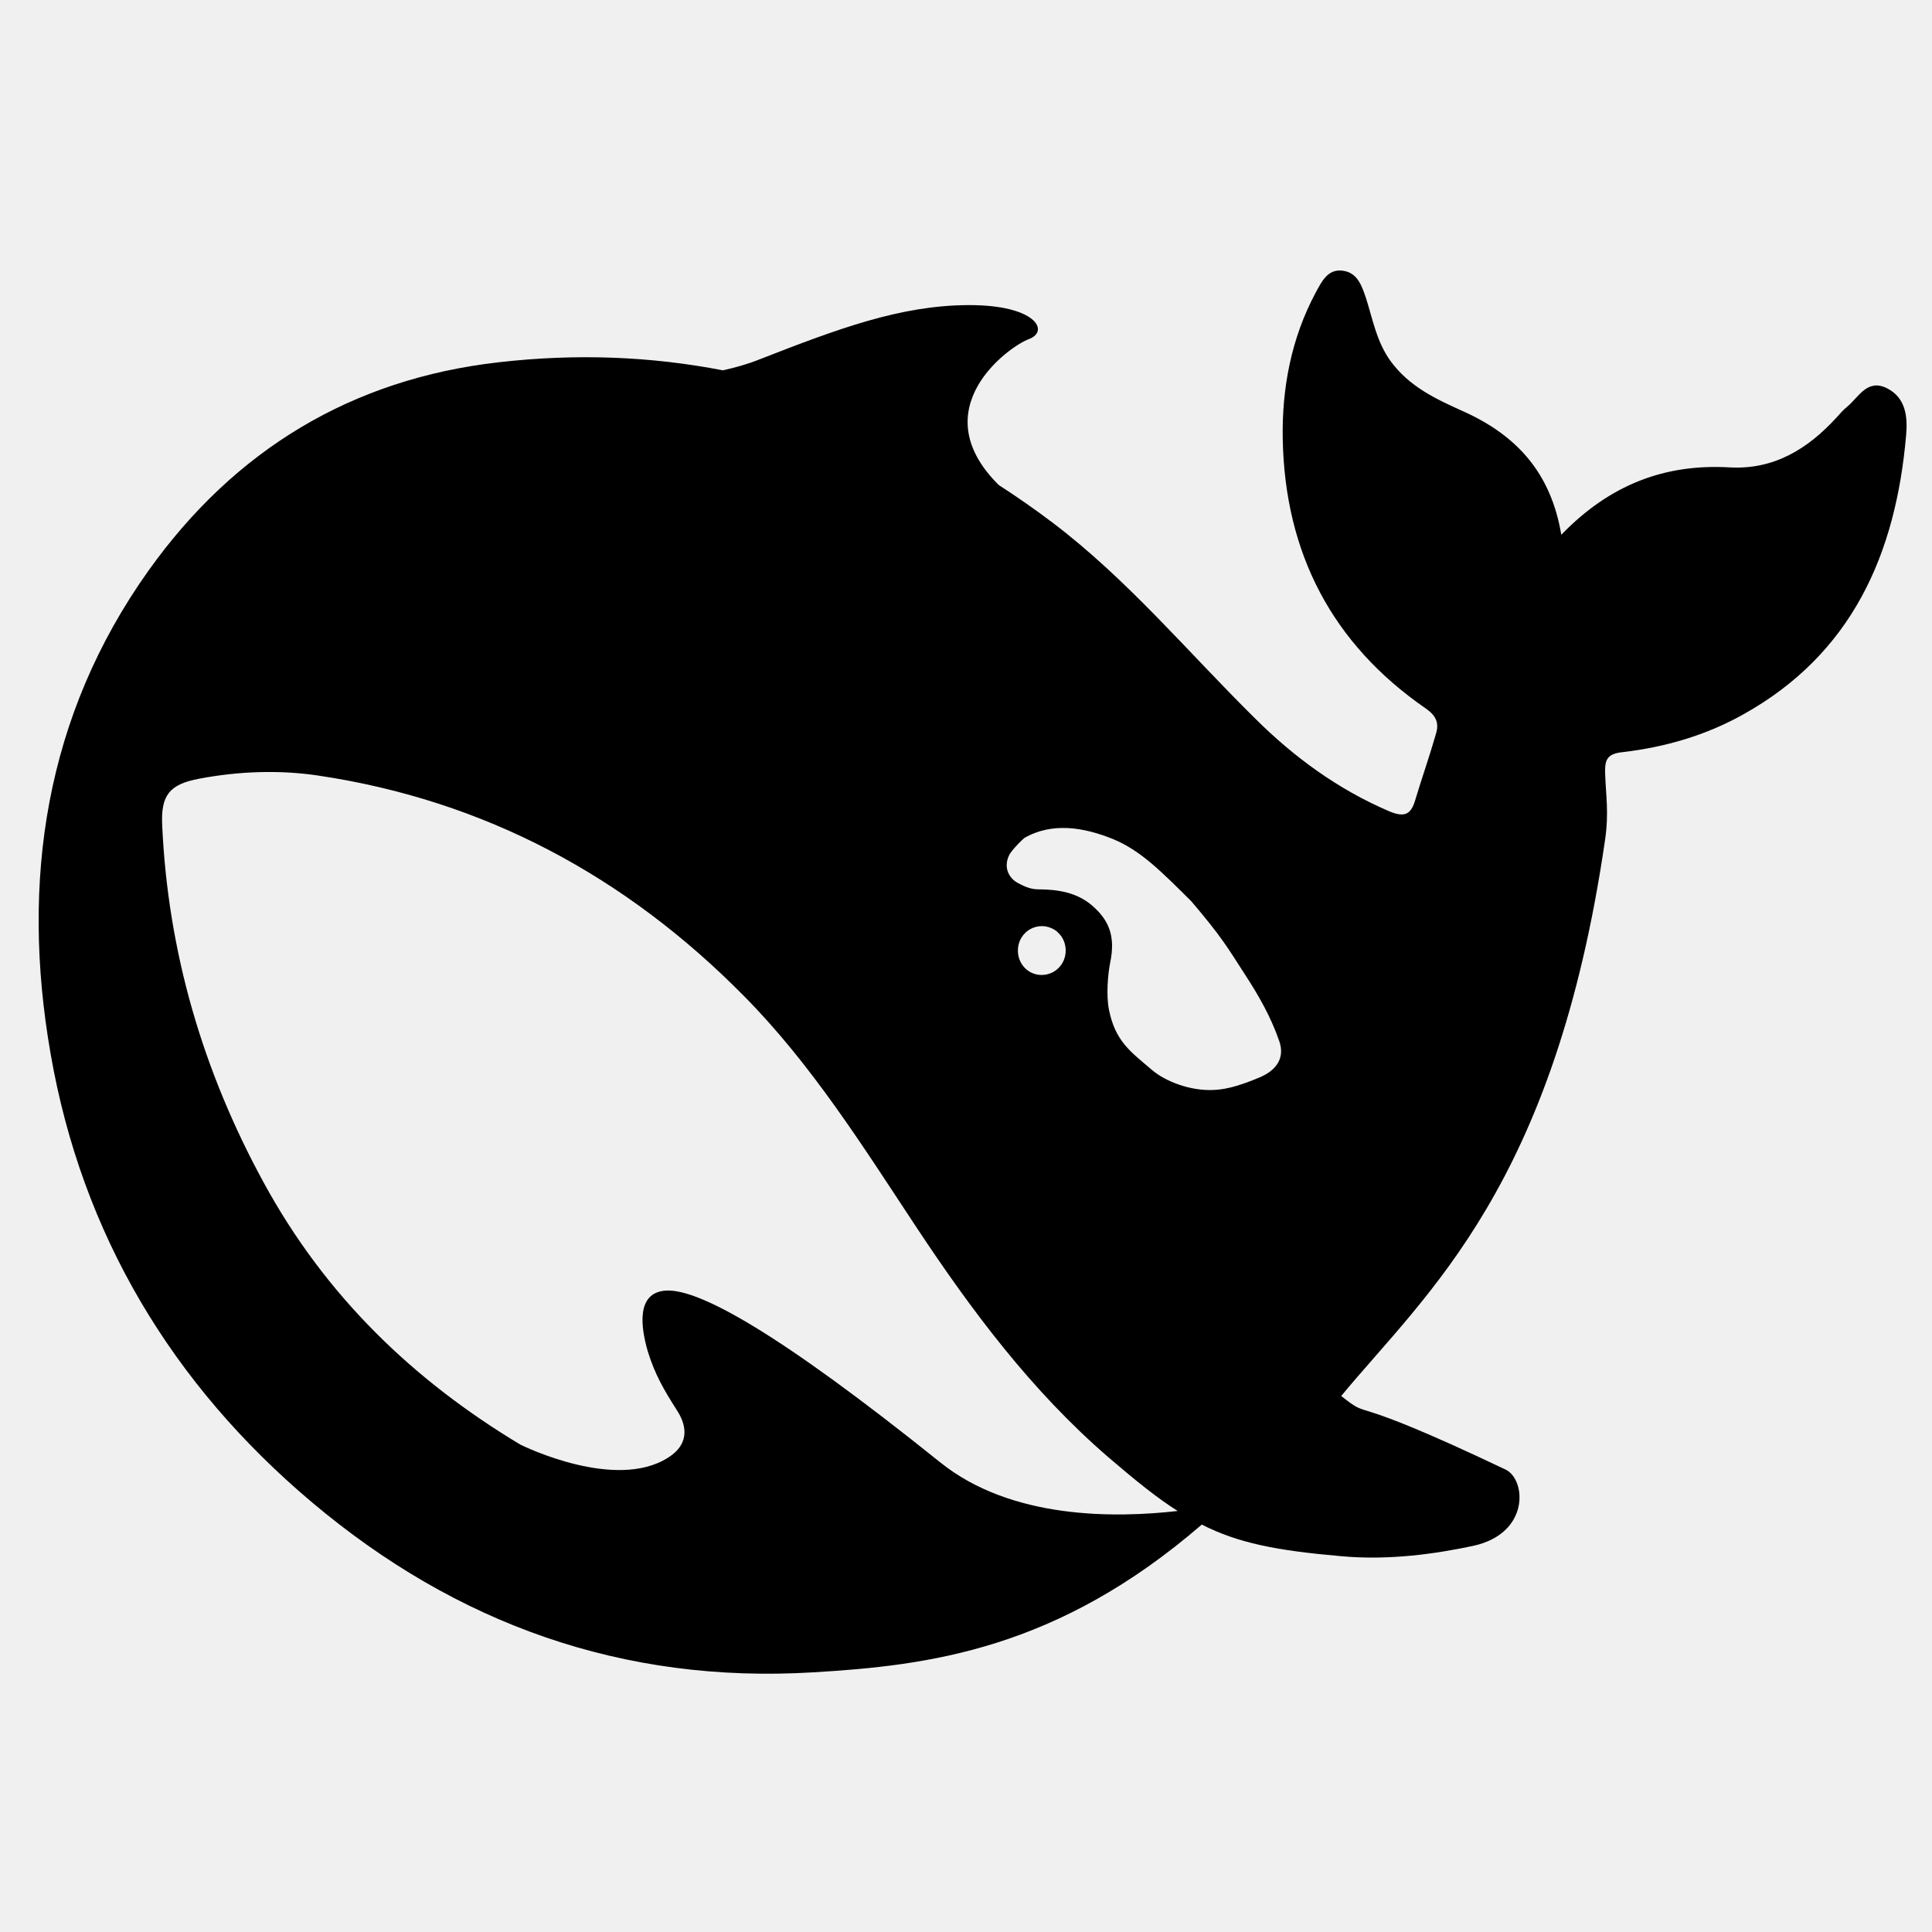
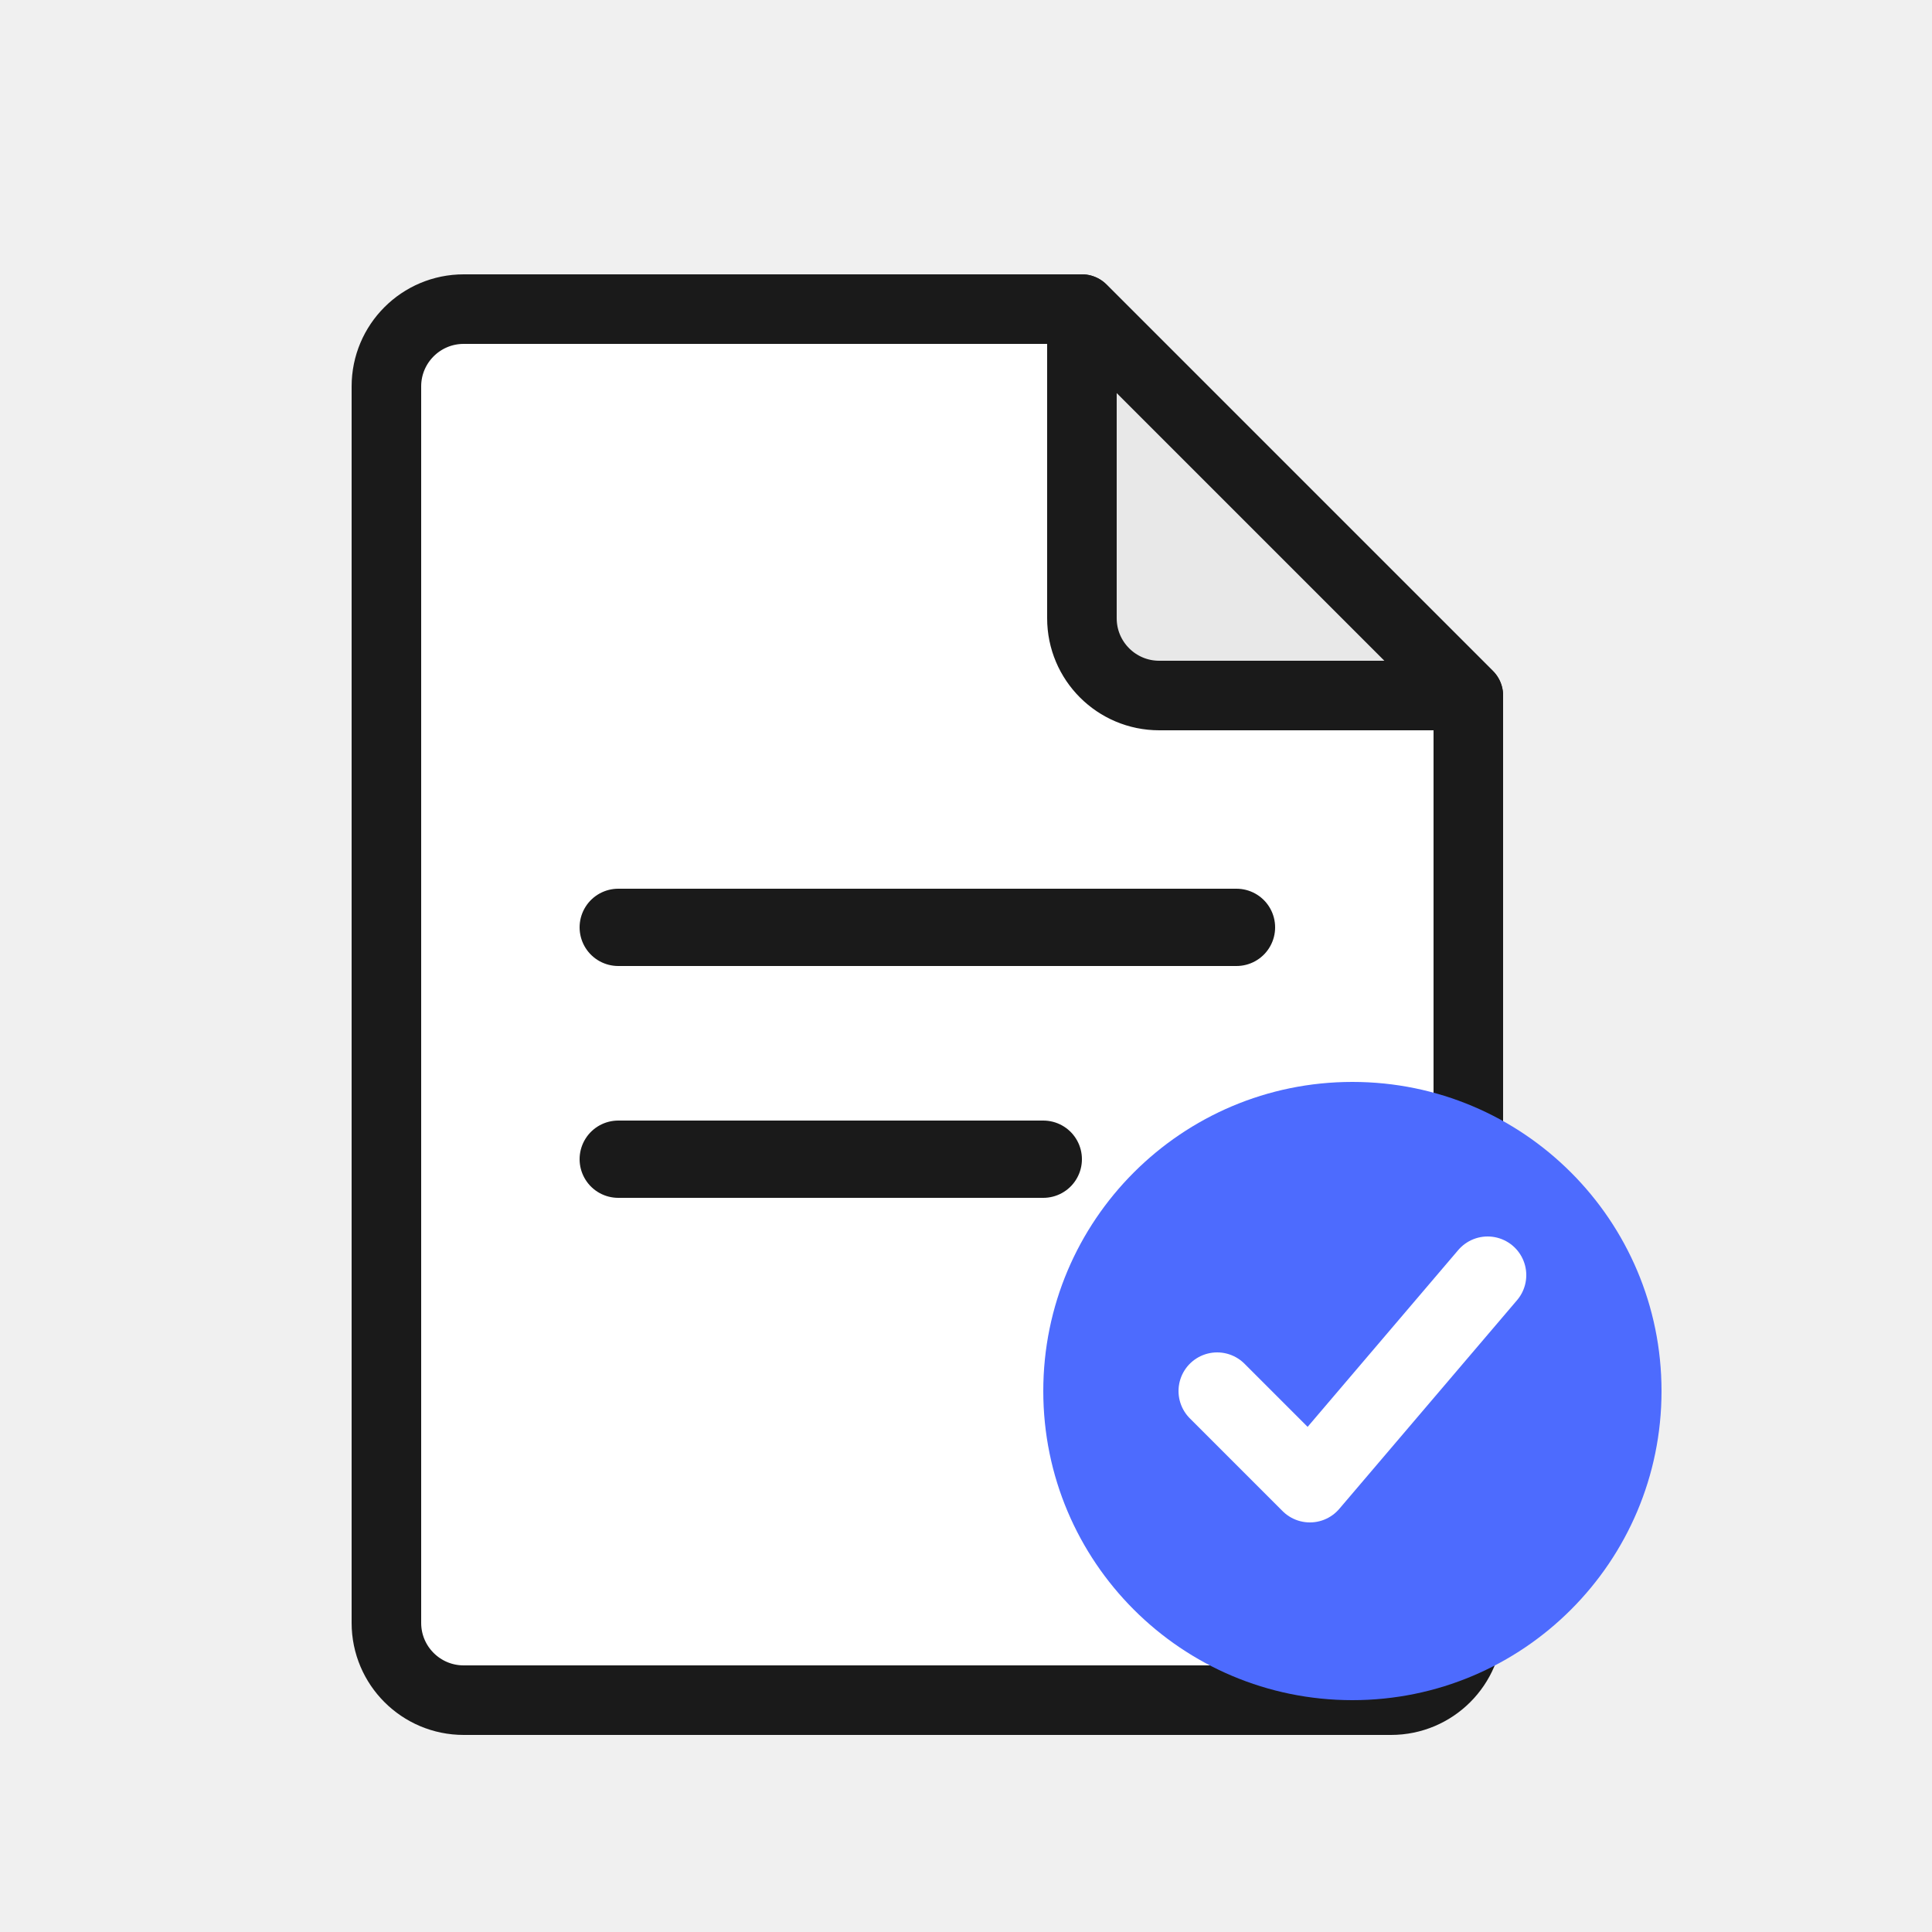
<svg xmlns="http://www.w3.org/2000/svg" width="50" height="50" viewBox="0 0 50 50" fill="none">
  <style>
- 		@media (prefers-color-scheme: dark) {
- 			path { fill: #fff; }
- 		}
- 	</style>
-   <path id="path" d="M48.835 10.048C48.323 9.792 48.102 10.28 47.803 10.528C47.701 10.608 47.614 10.712 47.527 10.808C46.779 11.624 45.905 12.16 44.762 12.096C43.092 12 41.666 12.536 40.406 13.84C40.138 12.232 39.248 11.272 37.893 10.656C37.184 10.336 36.467 10.016 35.97 9.32C35.623 8.824 35.529 8.272 35.356 7.728C35.246 7.4 35.135 7.064 34.765 7.008C34.363 6.944 34.206 7.288 34.048 7.576C33.418 8.752 33.173 10.048 33.197 11.36C33.252 14.312 34.474 16.664 36.9 18.336C37.176 18.528 37.247 18.72 37.16 19C36.995 19.576 36.797 20.136 36.624 20.712C36.514 21.08 36.349 21.16 35.962 21C34.631 20.432 33.481 19.592 32.464 18.576C30.739 16.872 29.179 14.992 27.233 13.52C26.776 13.176 26.319 12.856 25.847 12.552C23.862 10.584 26.107 8.968 26.627 8.776C27.17 8.576 26.816 7.888 25.059 7.896C23.302 7.904 21.695 8.504 19.647 9.304C19.348 9.424 19.032 9.512 18.709 9.584C16.85 9.224 14.92 9.144 12.903 9.376C9.106 9.808 6.073 11.64 3.843 14.768C1.165 18.528 0.534 22.8 1.307 27.256C2.118 31.952 4.466 35.84 8.074 38.88C11.816 42.032 16.125 43.576 21.041 43.28C24.027 43.104 27.352 42.696 31.102 39.456C32.047 39.936 33.04 40.128 34.686 40.272C35.955 40.392 37.176 40.208 38.121 40.008C39.602 39.688 39.499 38.288 38.964 38.032C34.623 35.968 35.576 36.808 34.71 36.128C36.916 33.464 40.24 30.696 41.54 21.728C41.643 21.016 41.556 20.568 41.54 19.992C41.532 19.64 41.611 19.504 42.005 19.464C43.092 19.336 44.148 19.032 45.117 18.488C47.929 16.92 49.064 14.344 49.331 11.256C49.371 10.784 49.324 10.296 48.835 10.048ZM24.326 37.84C20.12 34.464 18.079 33.352 17.236 33.4C16.448 33.448 16.59 34.368 16.763 34.968C16.944 35.56 17.181 35.968 17.512 36.488C17.74 36.832 17.898 37.344 17.283 37.728C15.928 38.584 13.573 37.44 13.462 37.384C10.721 35.736 8.428 33.56 6.813 30.584C5.253 27.72 4.348 24.648 4.198 21.368C4.158 20.576 4.387 20.296 5.159 20.152C6.175 19.96 7.223 19.92 8.239 20.072C12.533 20.712 16.189 22.672 19.253 25.776C21.002 27.544 22.325 29.656 23.689 31.72C25.138 33.912 26.698 36 28.683 37.712C29.384 38.312 29.943 38.768 30.479 39.104C28.864 39.288 26.17 39.328 24.326 37.84ZM26.343 24.6C26.343 24.248 26.619 23.968 26.966 23.968C27.044 23.968 27.115 23.984 27.178 24.008C27.265 24.04 27.344 24.088 27.407 24.16C27.517 24.272 27.58 24.432 27.58 24.6C27.58 24.952 27.304 25.232 26.957 25.232C26.611 25.232 26.343 24.952 26.343 24.6ZM32.606 27.88C32.205 28.048 31.803 28.192 31.416 28.208C30.818 28.24 30.164 27.992 29.81 27.688C29.258 27.216 28.864 26.952 28.699 26.128C28.628 25.776 28.668 25.232 28.73 24.92C28.872 24.248 28.714 23.816 28.25 23.424C27.872 23.104 27.391 23.016 26.863 23.016C26.666 23.016 26.485 22.928 26.351 22.856C26.13 22.744 25.949 22.464 26.123 22.12C26.178 22.008 26.446 21.736 26.509 21.688C27.226 21.272 28.053 21.408 28.817 21.72C29.526 22.016 30.061 22.56 30.834 23.328C31.622 24.256 31.763 24.512 32.212 25.208C32.567 25.752 32.89 26.312 33.11 26.952C33.245 27.352 33.071 27.68 32.606 27.88Z" fill="#000" fill-opacity="1" fill-rule="nonzero" />
+     @media (prefers-color-scheme: dark) {
+       .edge { fill: #c9ccd4; }
+       .line { stroke: #1c1d21; }
+     }
+   </style>
+   <path d="M12 8h16l10 10v24a2 2 0 0 1-2 2H12a2 2 0 0 1-2-2V10a2 2 0 0 1 2-2z" fill="#ffffff" stroke="#1a1a1a" stroke-width="1.8" stroke-linejoin="round" />
+   <path class="edge" d="M28 8l10 10h-8a2 2 0 0 1-2-2V8z" fill="#e8e8e8" stroke="#1a1a1a" stroke-width="1.8" stroke-linejoin="round" />
+   <line class="line" x1="16" y1="24" x2="32" y2="24" stroke="#1a1a1a" stroke-width="2" stroke-linecap="round" />
+   <line class="line" x1="16" y1="30" x2="27" y2="30" stroke="#1a1a1a" stroke-width="2" stroke-linecap="round" />
+   <circle cx="35" cy="36" r="8" fill="#4d6bfe" />
+   <path d="M31.5 36l2.4 2.4L38.5 33" stroke="#fff" stroke-width="2" stroke-linecap="round" stroke-linejoin="round" fill="none" />
</svg>
